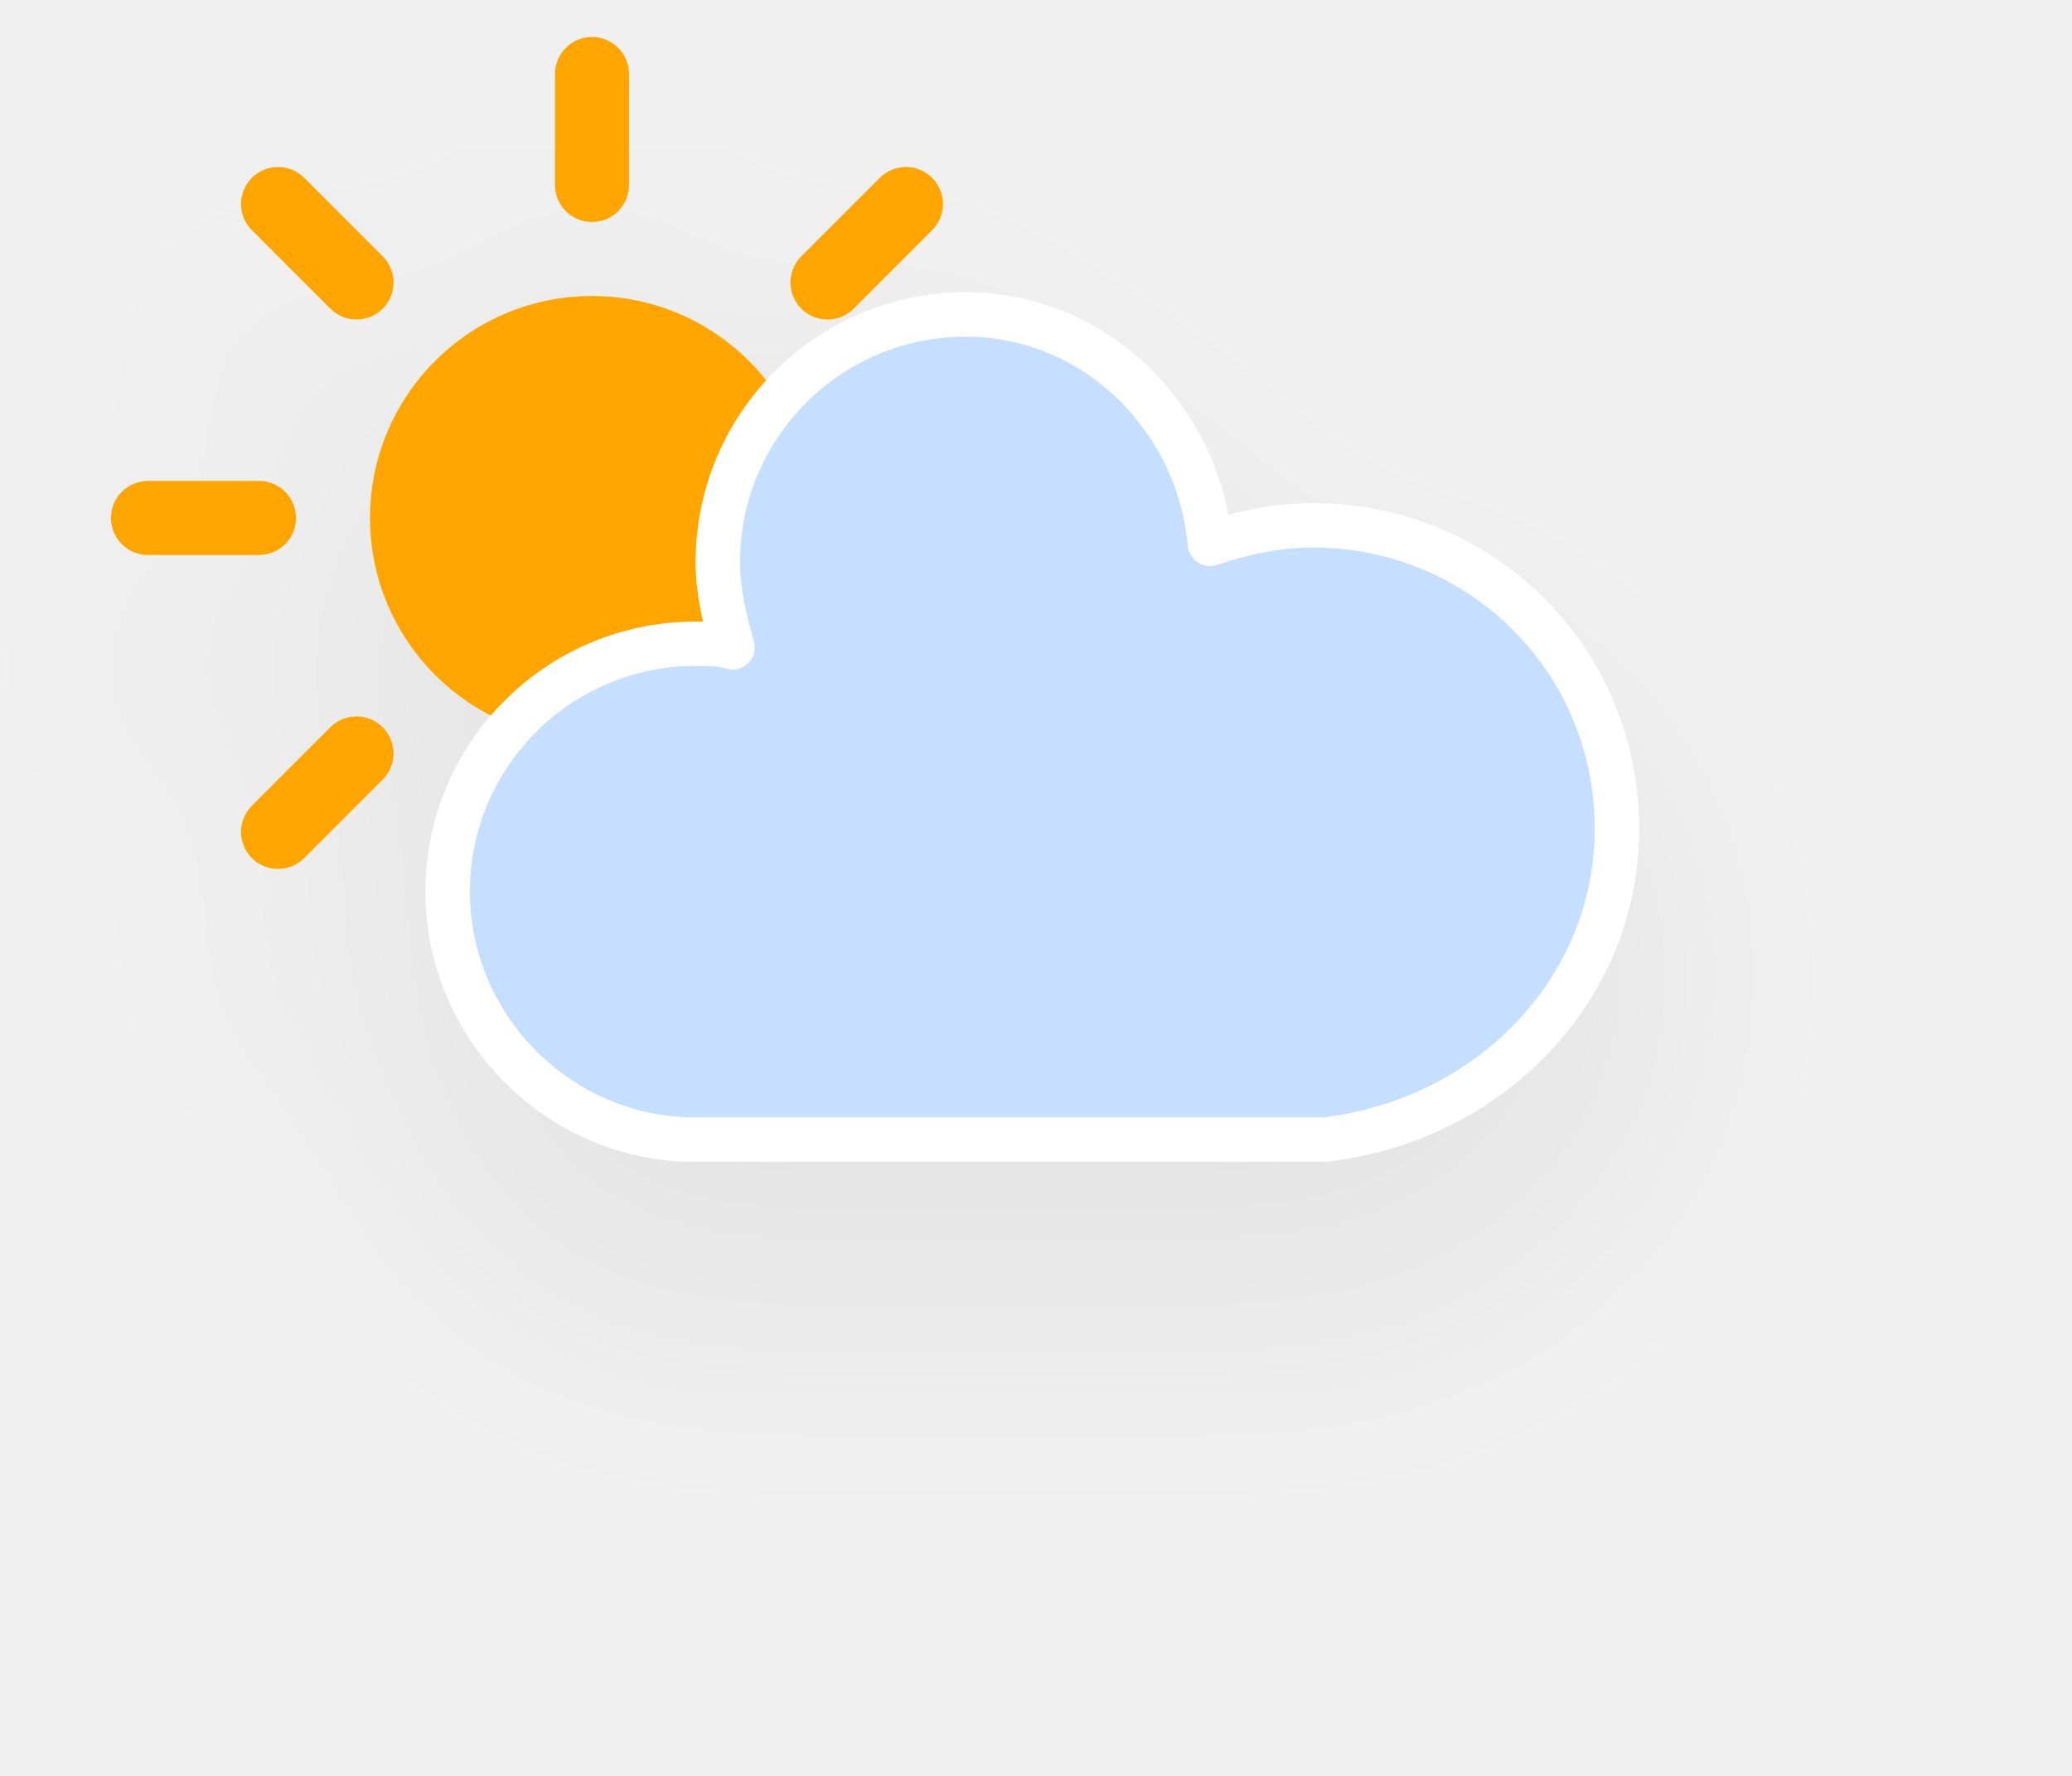
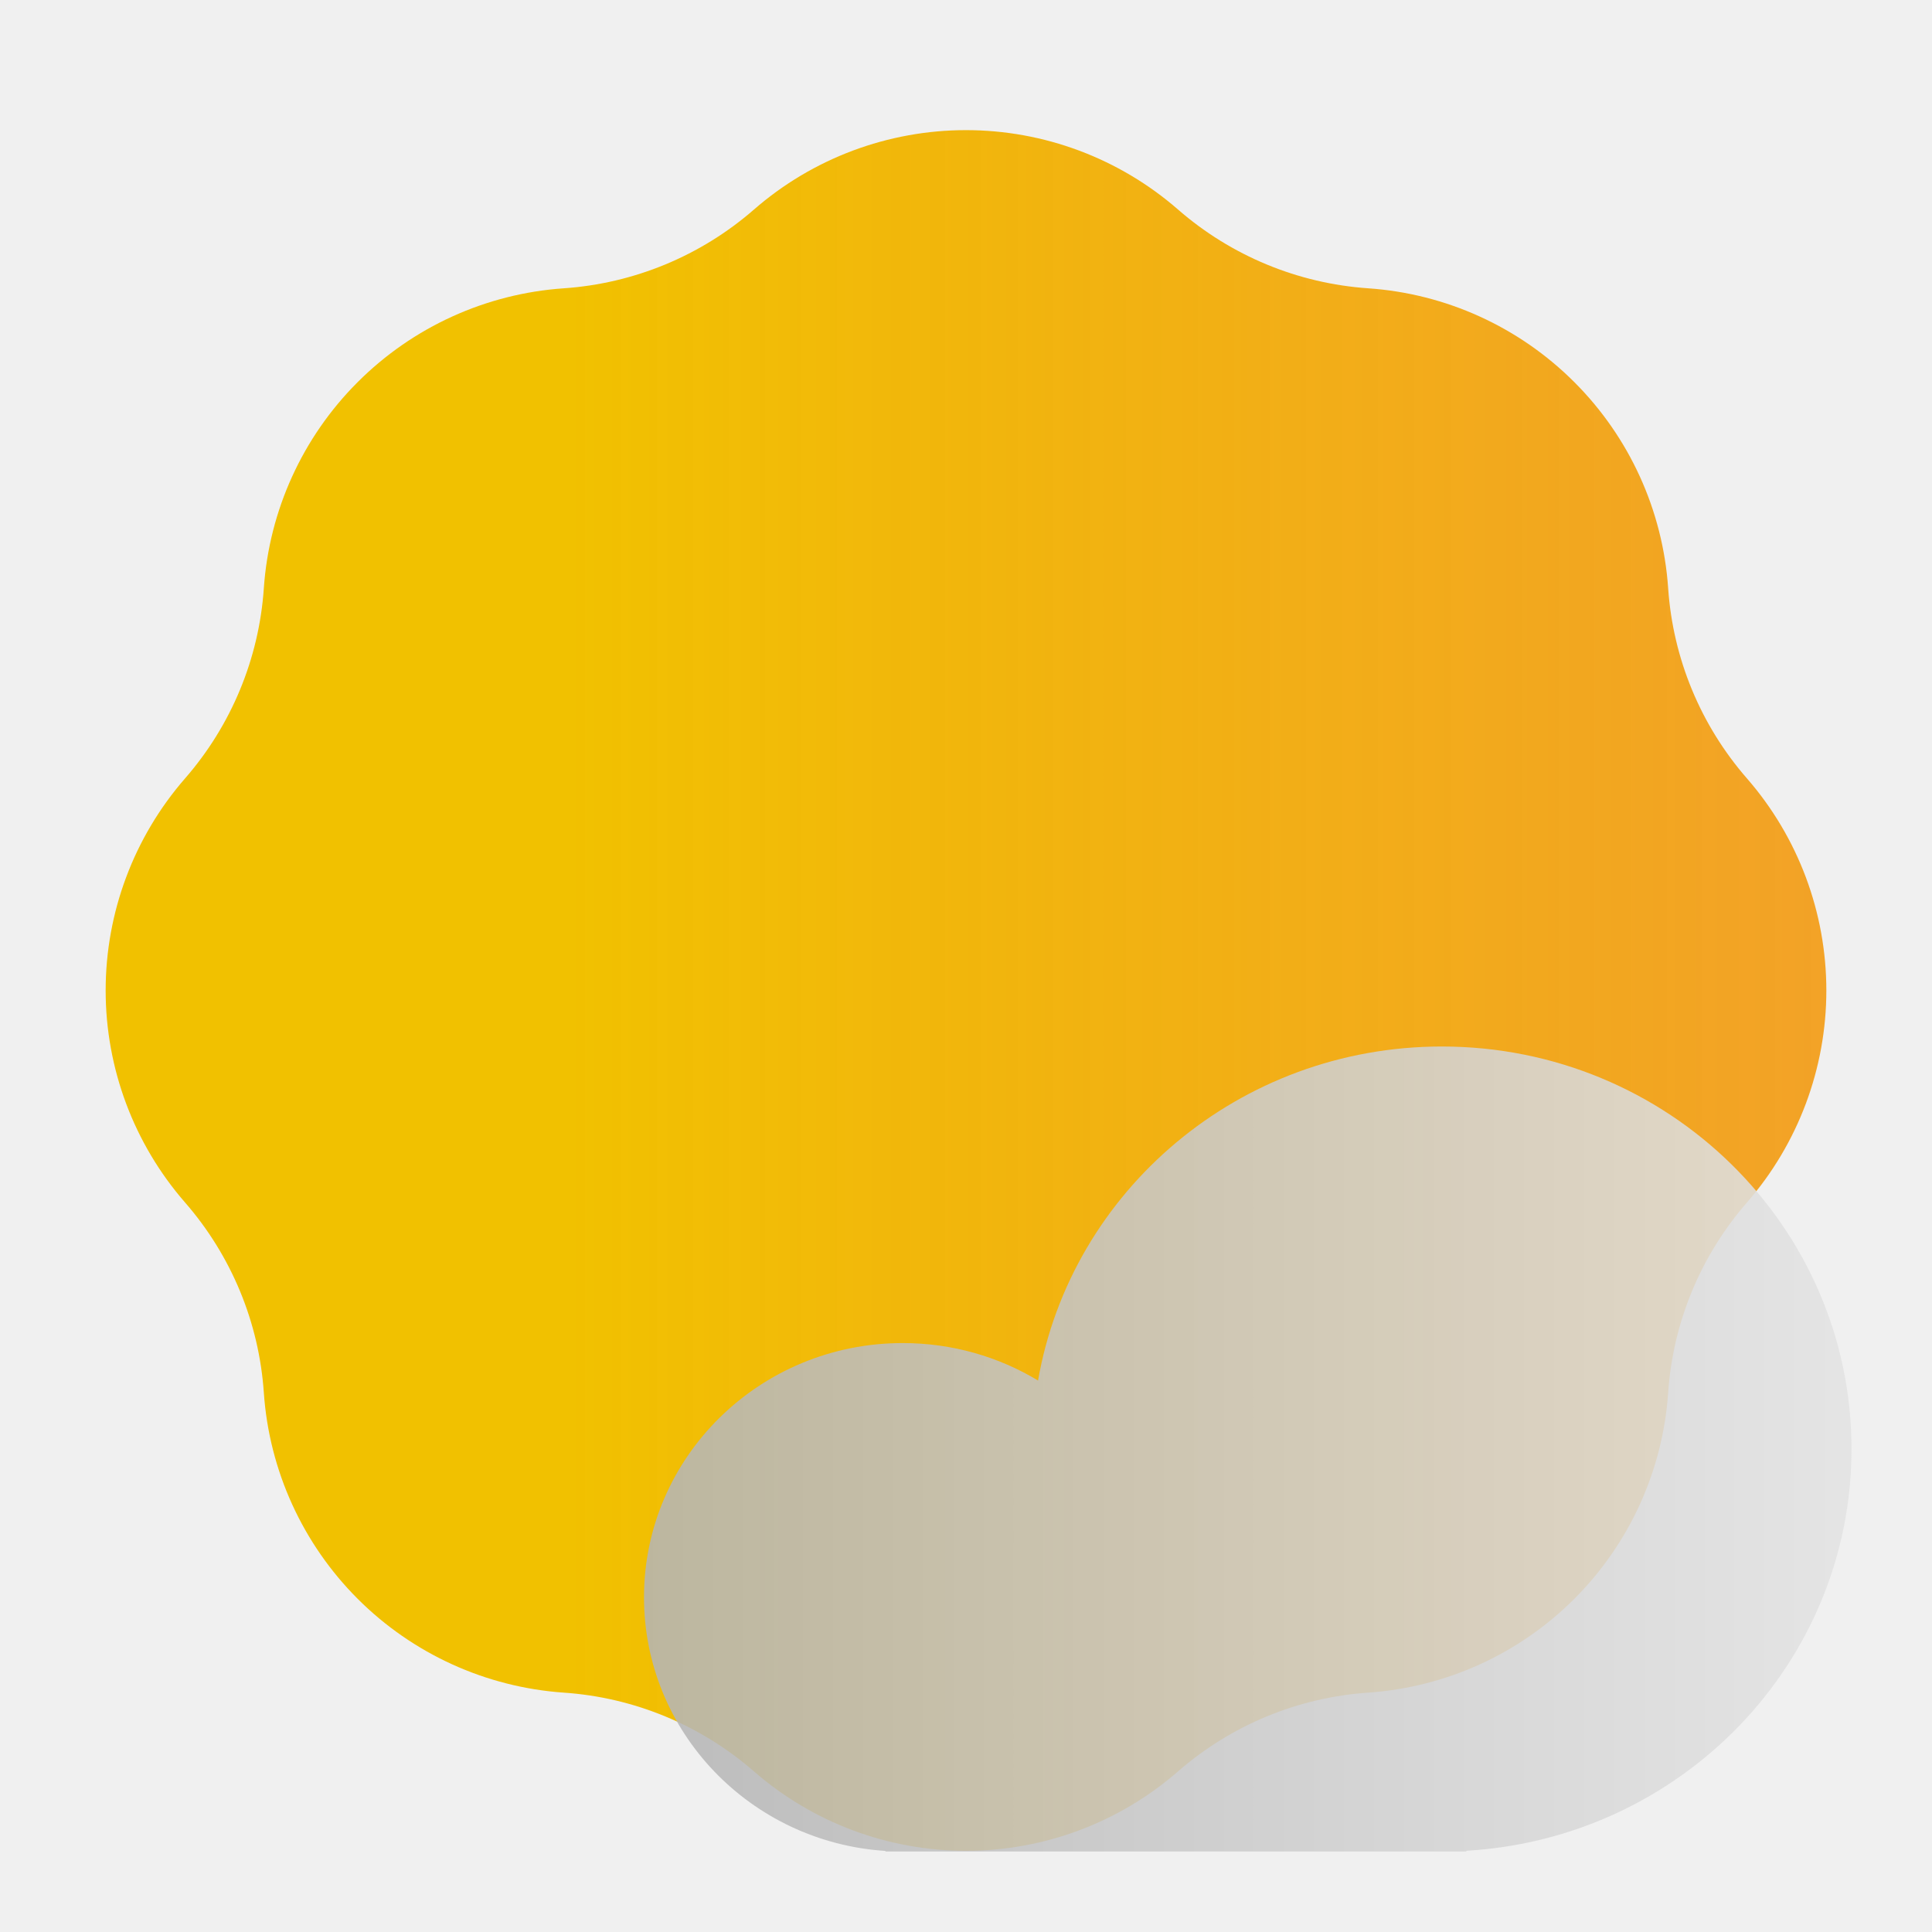
- <svg xmlns="http://www.w3.org/2000/svg" width="56" height="48" version="1.1">
+ <svg xmlns="http://www.w3.org/2000/svg" width="48" height="48" viewBox="0 0 48 48" fill="none">
+   <path d="M33.994 7.163C35.926 7.296 37.745 8.124 39.114 9.494C40.484 10.863 41.312 12.682 41.445 14.614C41.564 16.36 42.252 18.02 43.402 19.339C44.674 20.799 45.375 22.671 45.375 24.608C45.375 26.544 44.674 28.416 43.402 29.876C42.252 31.196 41.564 32.855 41.445 34.602C41.312 36.534 40.484 38.353 39.114 39.722C37.745 41.092 35.926 41.919 33.994 42.053C32.247 42.172 30.588 42.859 29.268 44.01C27.808 45.282 25.937 45.983 24 45.983C22.063 45.983 20.192 45.282 18.732 44.01C17.413 42.859 15.753 42.172 14.006 42.053C12.074 41.919 10.255 41.091 8.886 39.722C7.517 38.352 6.689 36.534 6.555 34.602C6.436 32.855 5.748 31.196 4.598 29.876C3.326 28.416 2.625 26.544 2.625 24.608C2.625 22.671 3.326 20.799 4.598 19.339C5.748 18.02 6.436 16.36 6.555 14.614C6.688 12.682 7.516 10.863 8.886 9.494C10.255 8.124 12.074 7.296 14.006 7.163C15.753 7.043 17.412 6.356 18.732 5.206C20.192 3.934 22.063 3.233 24 3.233C25.937 3.233 27.808 3.934 29.268 5.206C30.588 6.356 32.247 7.043 33.994 7.163Z" fill="url(#paint0_linear_123_1031)" />
+   <path d="M46 36C46 41.322 41.768 45.673 36.43 45.982V45.999H35.93L35.822 46L35.713 45.999H22.503L22.428 46L22.353 45.999H21.998V45.986C18.648 45.768 16 43.03 16 39.684C16 36.196 18.878 33.368 22.428 33.368C23.66 33.368 24.812 33.709 25.79 34.299C26.611 29.587 30.79 26 35.822 26C41.443 26 46 30.477 46 36Z" fill="url(#paint1_linear_123_1031)" fill-opacity="0.95" />
  <defs>
-     <filter id="blur" x="-.207" y="-.285" width="1.403" height="1.694">
-       <feGaussianBlur in="SourceAlpha" stdDeviation="3" />
-       <feOffset dx="0" dy="4" result="offsetblur" />
-       <feComponentTransfer>
-         <feFuncA slope="0.05" type="linear" />
-       </feComponentTransfer>
-       <feMerge>
-         <feMergeNode />
-         <feMergeNode in="SourceGraphic" />
-       </feMerge>
-     </filter>
-     <style type="text/css">
-       
-       /*
- ** CLOUDS
- */
-       @keyframes am-weather-cloud-2 {
-         0% {
-           -webkit-transform: translate(0px, 0px);
-           -moz-transform: translate(0px, 0px);
-           -ms-transform: translate(0px, 0px);
-           transform: translate(0px, 0px);
-         }
- 
-         50% {
-           -webkit-transform: translate(2px, 0px);
-           -moz-transform: translate(2px, 0px);
-           -ms-transform: translate(2px, 0px);
-           transform: translate(2px, 0px);
-         }
- 
-         100% {
-           -webkit-transform: translate(0px, 0px);
-           -moz-transform: translate(0px, 0px);
-           -ms-transform: translate(0px, 0px);
-           transform: translate(0px, 0px);
-         }
-       }
- 
-       .am-weather-cloud-2 {
-         -webkit-animation-name: am-weather-cloud-2;
-         -moz-animation-name: am-weather-cloud-2;
-         animation-name: am-weather-cloud-2;
-         -webkit-animation-duration: 3s;
-         -moz-animation-duration: 3s;
-         animation-duration: 3s;
-         -webkit-animation-timing-function: linear;
-         -moz-animation-timing-function: linear;
-         animation-timing-function: linear;
-         -webkit-animation-iteration-count: infinite;
-         -moz-animation-iteration-count: infinite;
-         animation-iteration-count: infinite;
-       }
- 
-       /*
- ** SUN
- */
-       @keyframes am-weather-sun {
-         0% {
-           -webkit-transform: rotate(0deg);
-           -moz-transform: rotate(0deg);
-           -ms-transform: rotate(0deg);
-           transform: rotate(0deg);
-         }
- 
-         100% {
-           -webkit-transform: rotate(360deg);
-           -moz-transform: rotate(360deg);
-           -ms-transform: rotate(360deg);
-           transform: rotate(360deg);
-         }
-       }
- 
-       .am-weather-sun {
-         -webkit-animation-name: am-weather-sun;
-         -moz-animation-name: am-weather-sun;
-         -ms-animation-name: am-weather-sun;
-         animation-name: am-weather-sun;
-         -webkit-animation-duration: 9s;
-         -moz-animation-duration: 9s;
-         -ms-animation-duration: 9s;
-         animation-duration: 9s;
-         -webkit-animation-timing-function: linear;
-         -moz-animation-timing-function: linear;
-         -ms-animation-timing-function: linear;
-         animation-timing-function: linear;
-         -webkit-animation-iteration-count: infinite;
-         -moz-animation-iteration-count: infinite;
-         -ms-animation-iteration-count: infinite;
-         animation-iteration-count: infinite;
-       }
- 
-       @keyframes am-weather-sun-shiny {
-         0% {
-           stroke-dasharray: 3px 10px;
-           stroke-dashoffset: 0px;
-         }
- 
-         50% {
-           stroke-dasharray: 0.1px 10px;
-           stroke-dashoffset: -1px;
-         }
- 
-         100% {
-           stroke-dasharray: 3px 10px;
-           stroke-dashoffset: 0px;
-         }
-       }
- 
-       .am-weather-sun-shiny line {
-         -webkit-animation-name: am-weather-sun-shiny;
-         -moz-animation-name: am-weather-sun-shiny;
-         -ms-animation-name: am-weather-sun-shiny;
-         animation-name: am-weather-sun-shiny;
-         -webkit-animation-duration: 2s;
-         -moz-animation-duration: 2s;
-         -ms-animation-duration: 2s;
-         animation-duration: 2s;
-         -webkit-animation-timing-function: linear;
-         -moz-animation-timing-function: linear;
-         -ms-animation-timing-function: linear;
-         animation-timing-function: linear;
-         -webkit-animation-iteration-count: infinite;
-         -moz-animation-iteration-count: infinite;
-         -ms-animation-iteration-count: infinite;
-         animation-iteration-count: infinite;
-       }
-       
-     </style>
+     <linearGradient id="paint0_linear_123_1031" x1="2.625" y1="3.233" x2="45.375" y2="3.233" gradientUnits="userSpaceOnUse">
+       <stop offset="0.268" stop-color="#F1C100" />
+       <stop offset="1" stop-color="#F39607" stop-opacity="0.863" />
+     </linearGradient>
+     <linearGradient id="paint1_linear_123_1031" x1="16" y1="26" x2="46" y2="26" gradientUnits="userSpaceOnUse">
+       <stop stop-color="#B5B5B5" stop-opacity="0.92" />
+       <stop offset="1" stop-color="#E3E3E3" stop-opacity="0.92" />
+     </linearGradient>
  </defs>
-   <g transform="translate(16,-2)" filter="url(#blur)">
-     <g transform="translate(0,16)">
-       <g class="am-weather-sun" style="-moz-animation-duration:9s;-moz-animation-iteration-count:infinite;-moz-animation-name:am-weather-sun;-moz-animation-timing-function:linear;-ms-animation-duration:9s;-ms-animation-iteration-count:infinite;-ms-animation-name:am-weather-sun;-ms-animation-timing-function:linear;-webkit-animation-duration:9s;-webkit-animation-iteration-count:infinite;-webkit-animation-name:am-weather-sun;-webkit-animation-timing-function:linear">
-         <line transform="translate(0,9)" y2="3" fill="none" stroke="#ffa500" stroke-linecap="round" stroke-width="2" />
-         <g transform="rotate(45)">
-           <line transform="translate(0,9)" y2="3" fill="none" stroke="#ffa500" stroke-linecap="round" stroke-width="2" />
-         </g>
-         <g transform="rotate(90)">
-           <line transform="translate(0,9)" y2="3" fill="none" stroke="#ffa500" stroke-linecap="round" stroke-width="2" />
-         </g>
-         <g transform="rotate(135)">
-           <line transform="translate(0,9)" y2="3" fill="none" stroke="#ffa500" stroke-linecap="round" stroke-width="2" />
-         </g>
-         <g transform="scale(-1)">
-           <line transform="translate(0,9)" y2="3" fill="none" stroke="#ffa500" stroke-linecap="round" stroke-width="2" />
-         </g>
-         <g transform="rotate(225)">
-           <line transform="translate(0,9)" y2="3" fill="none" stroke="#ffa500" stroke-linecap="round" stroke-width="2" />
-         </g>
-         <g transform="rotate(-90)">
-           <line transform="translate(0,9)" y2="3" fill="none" stroke="#ffa500" stroke-linecap="round" stroke-width="2" />
-         </g>
-         <g transform="rotate(-45)">
-           <line transform="translate(0,9)" y2="3" fill="none" stroke="#ffa500" stroke-linecap="round" stroke-width="2" />
-         </g>
-         <circle r="5" fill="#ffa500" stroke="#ffa500" stroke-width="2" />
-       </g>
-     </g>
-     <g class="am-weather-cloud-2" style="-moz-animation-duration:3s;-moz-animation-iteration-count:infinite;-moz-animation-name:am-weather-cloud-2;-moz-animation-timing-function:linear;-webkit-animation-duration:3s;-webkit-animation-iteration-count:infinite;-webkit-animation-name:am-weather-cloud-2;-webkit-animation-timing-function:linear">
-       <path transform="translate(-20,-11)" d="m47.7 35.4c0-4.6-3.7-8.2-8.2-8.2-1 0-1.9 0.2-2.8 0.5-0.3-3.4-3.1-6.2-6.6-6.2-3.7 0-6.7 3-6.7 6.7 0 0.8 0.2 1.6 0.4 2.3-0.3-0.1-0.7-0.1-1-0.1-3.7 0-6.7 3-6.7 6.7 0 3.6 2.9 6.6 6.5 6.7h17.2c4.4-0.5 7.9-4 7.9-8.4z" fill="#c6deff" stroke="#fff" stroke-linejoin="round" stroke-width="1.2" />
-     </g>
-   </g>
</svg>
